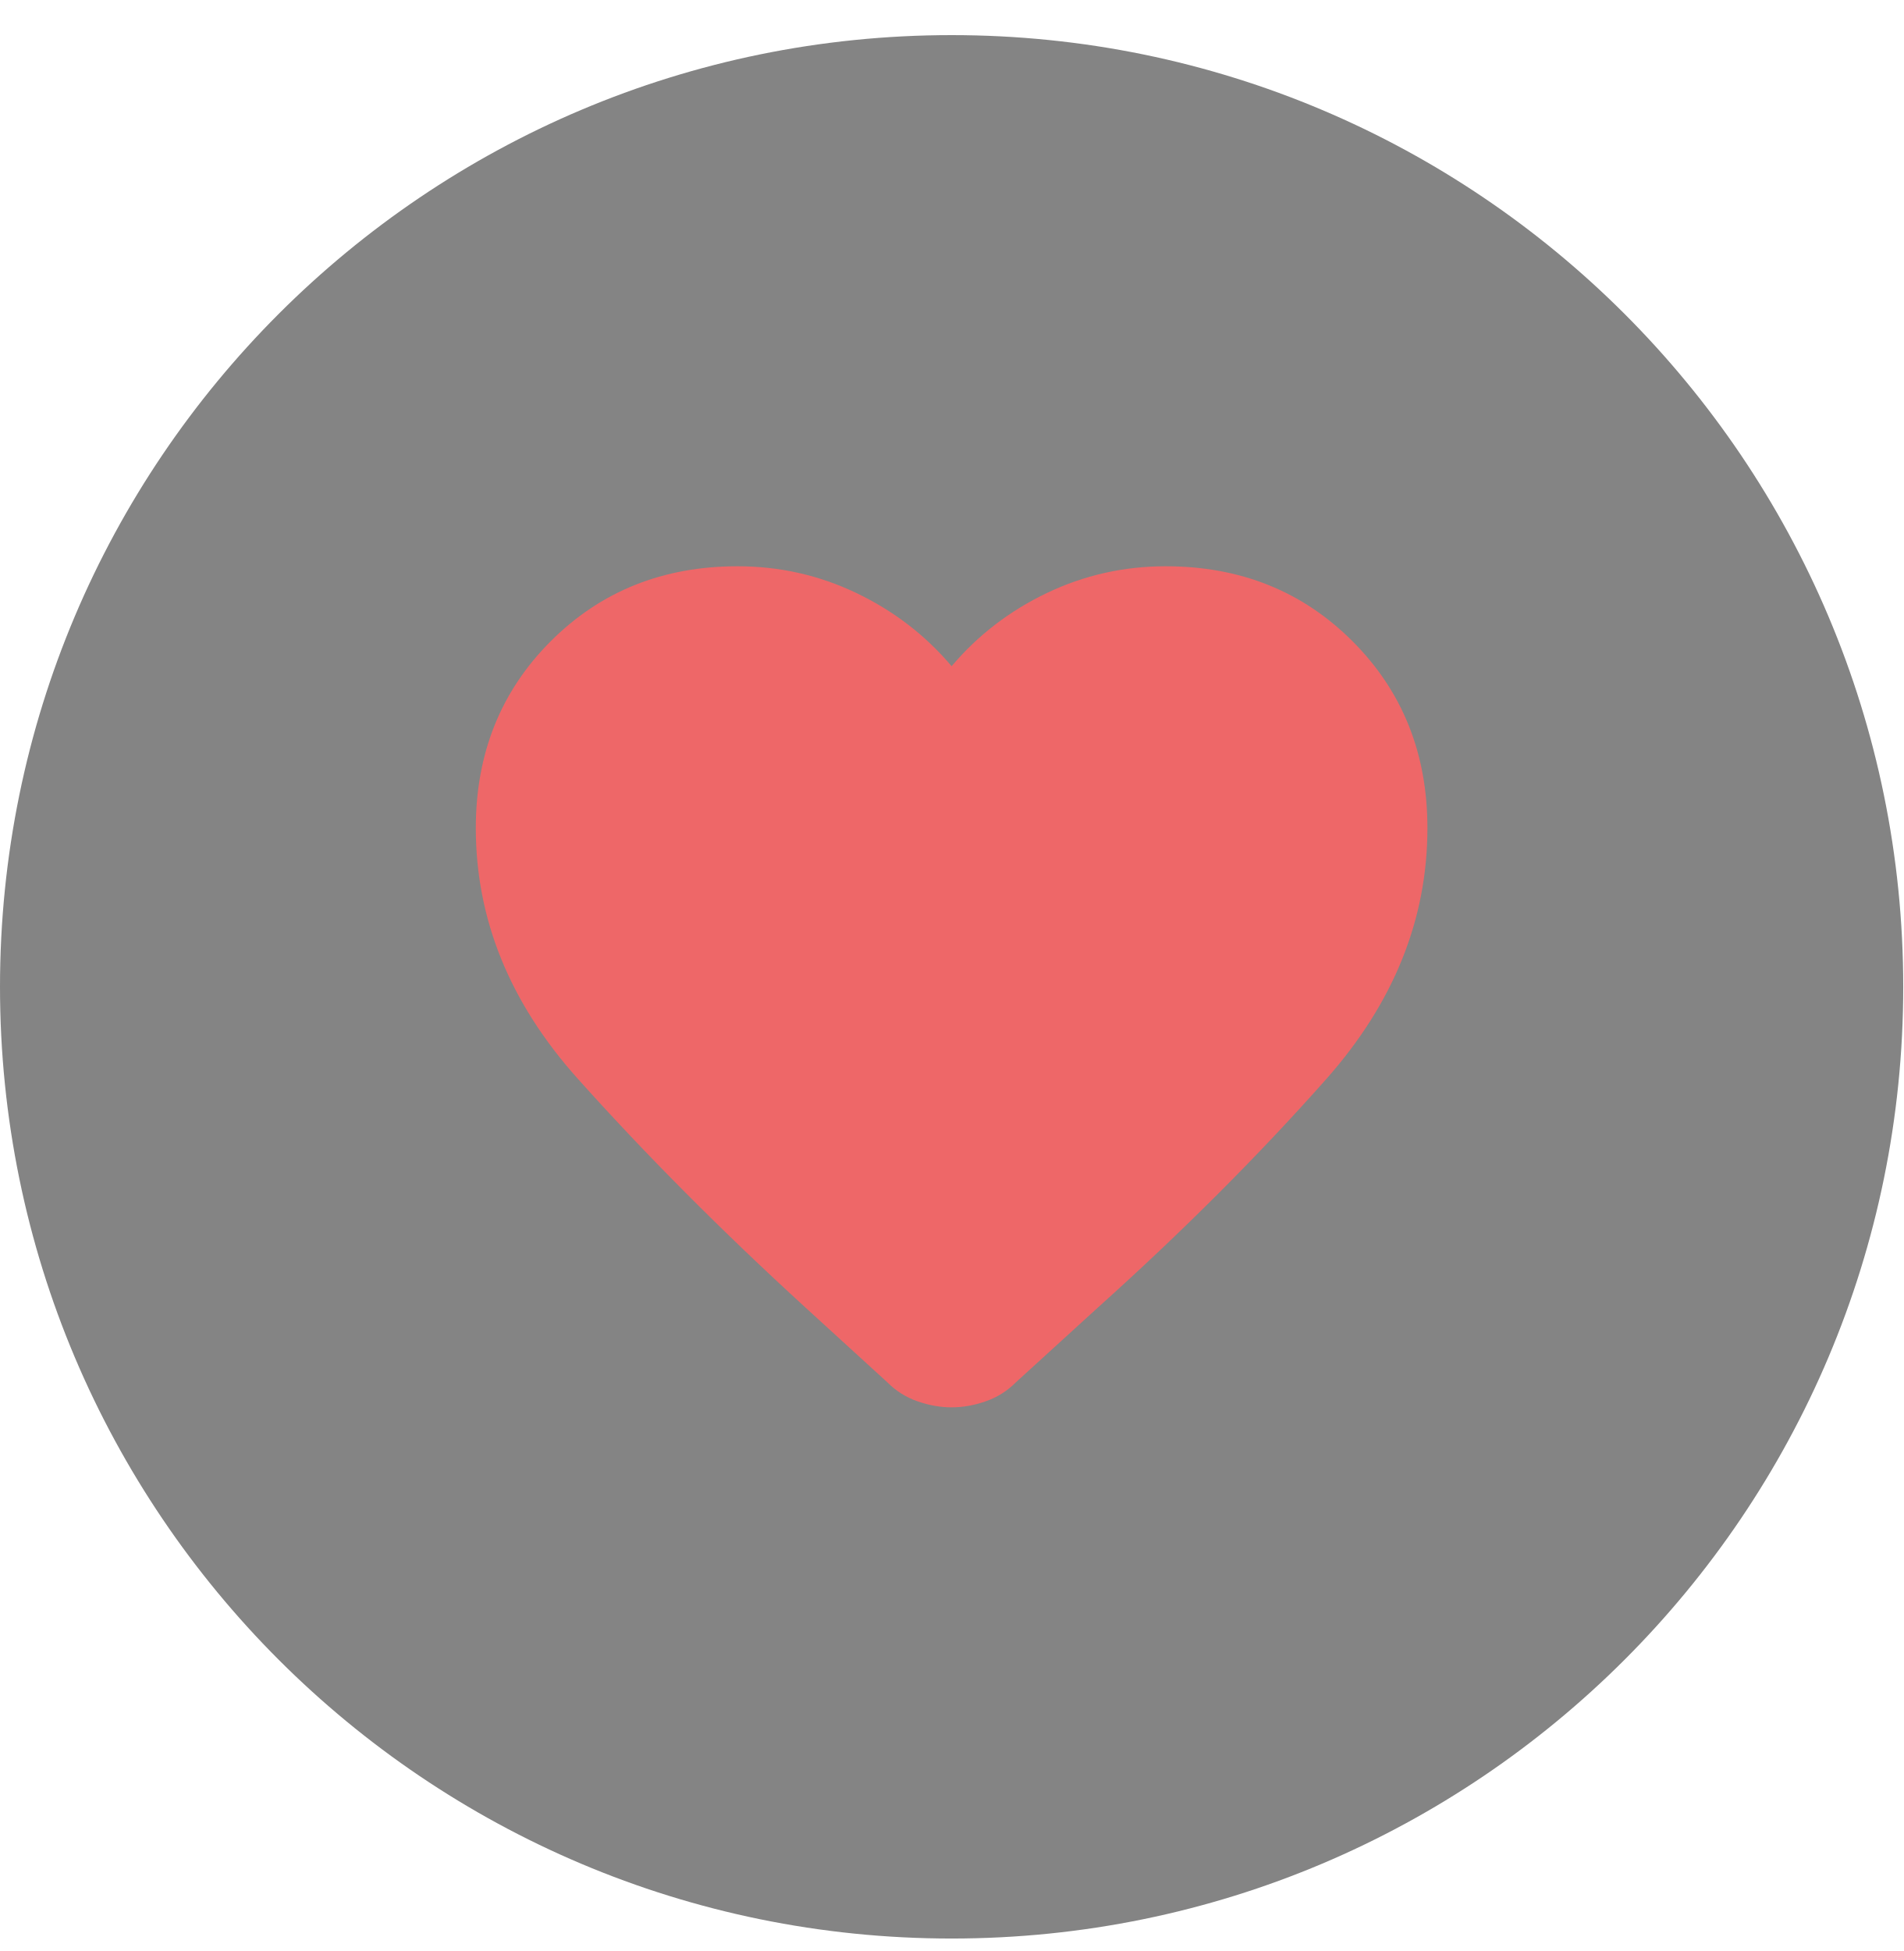
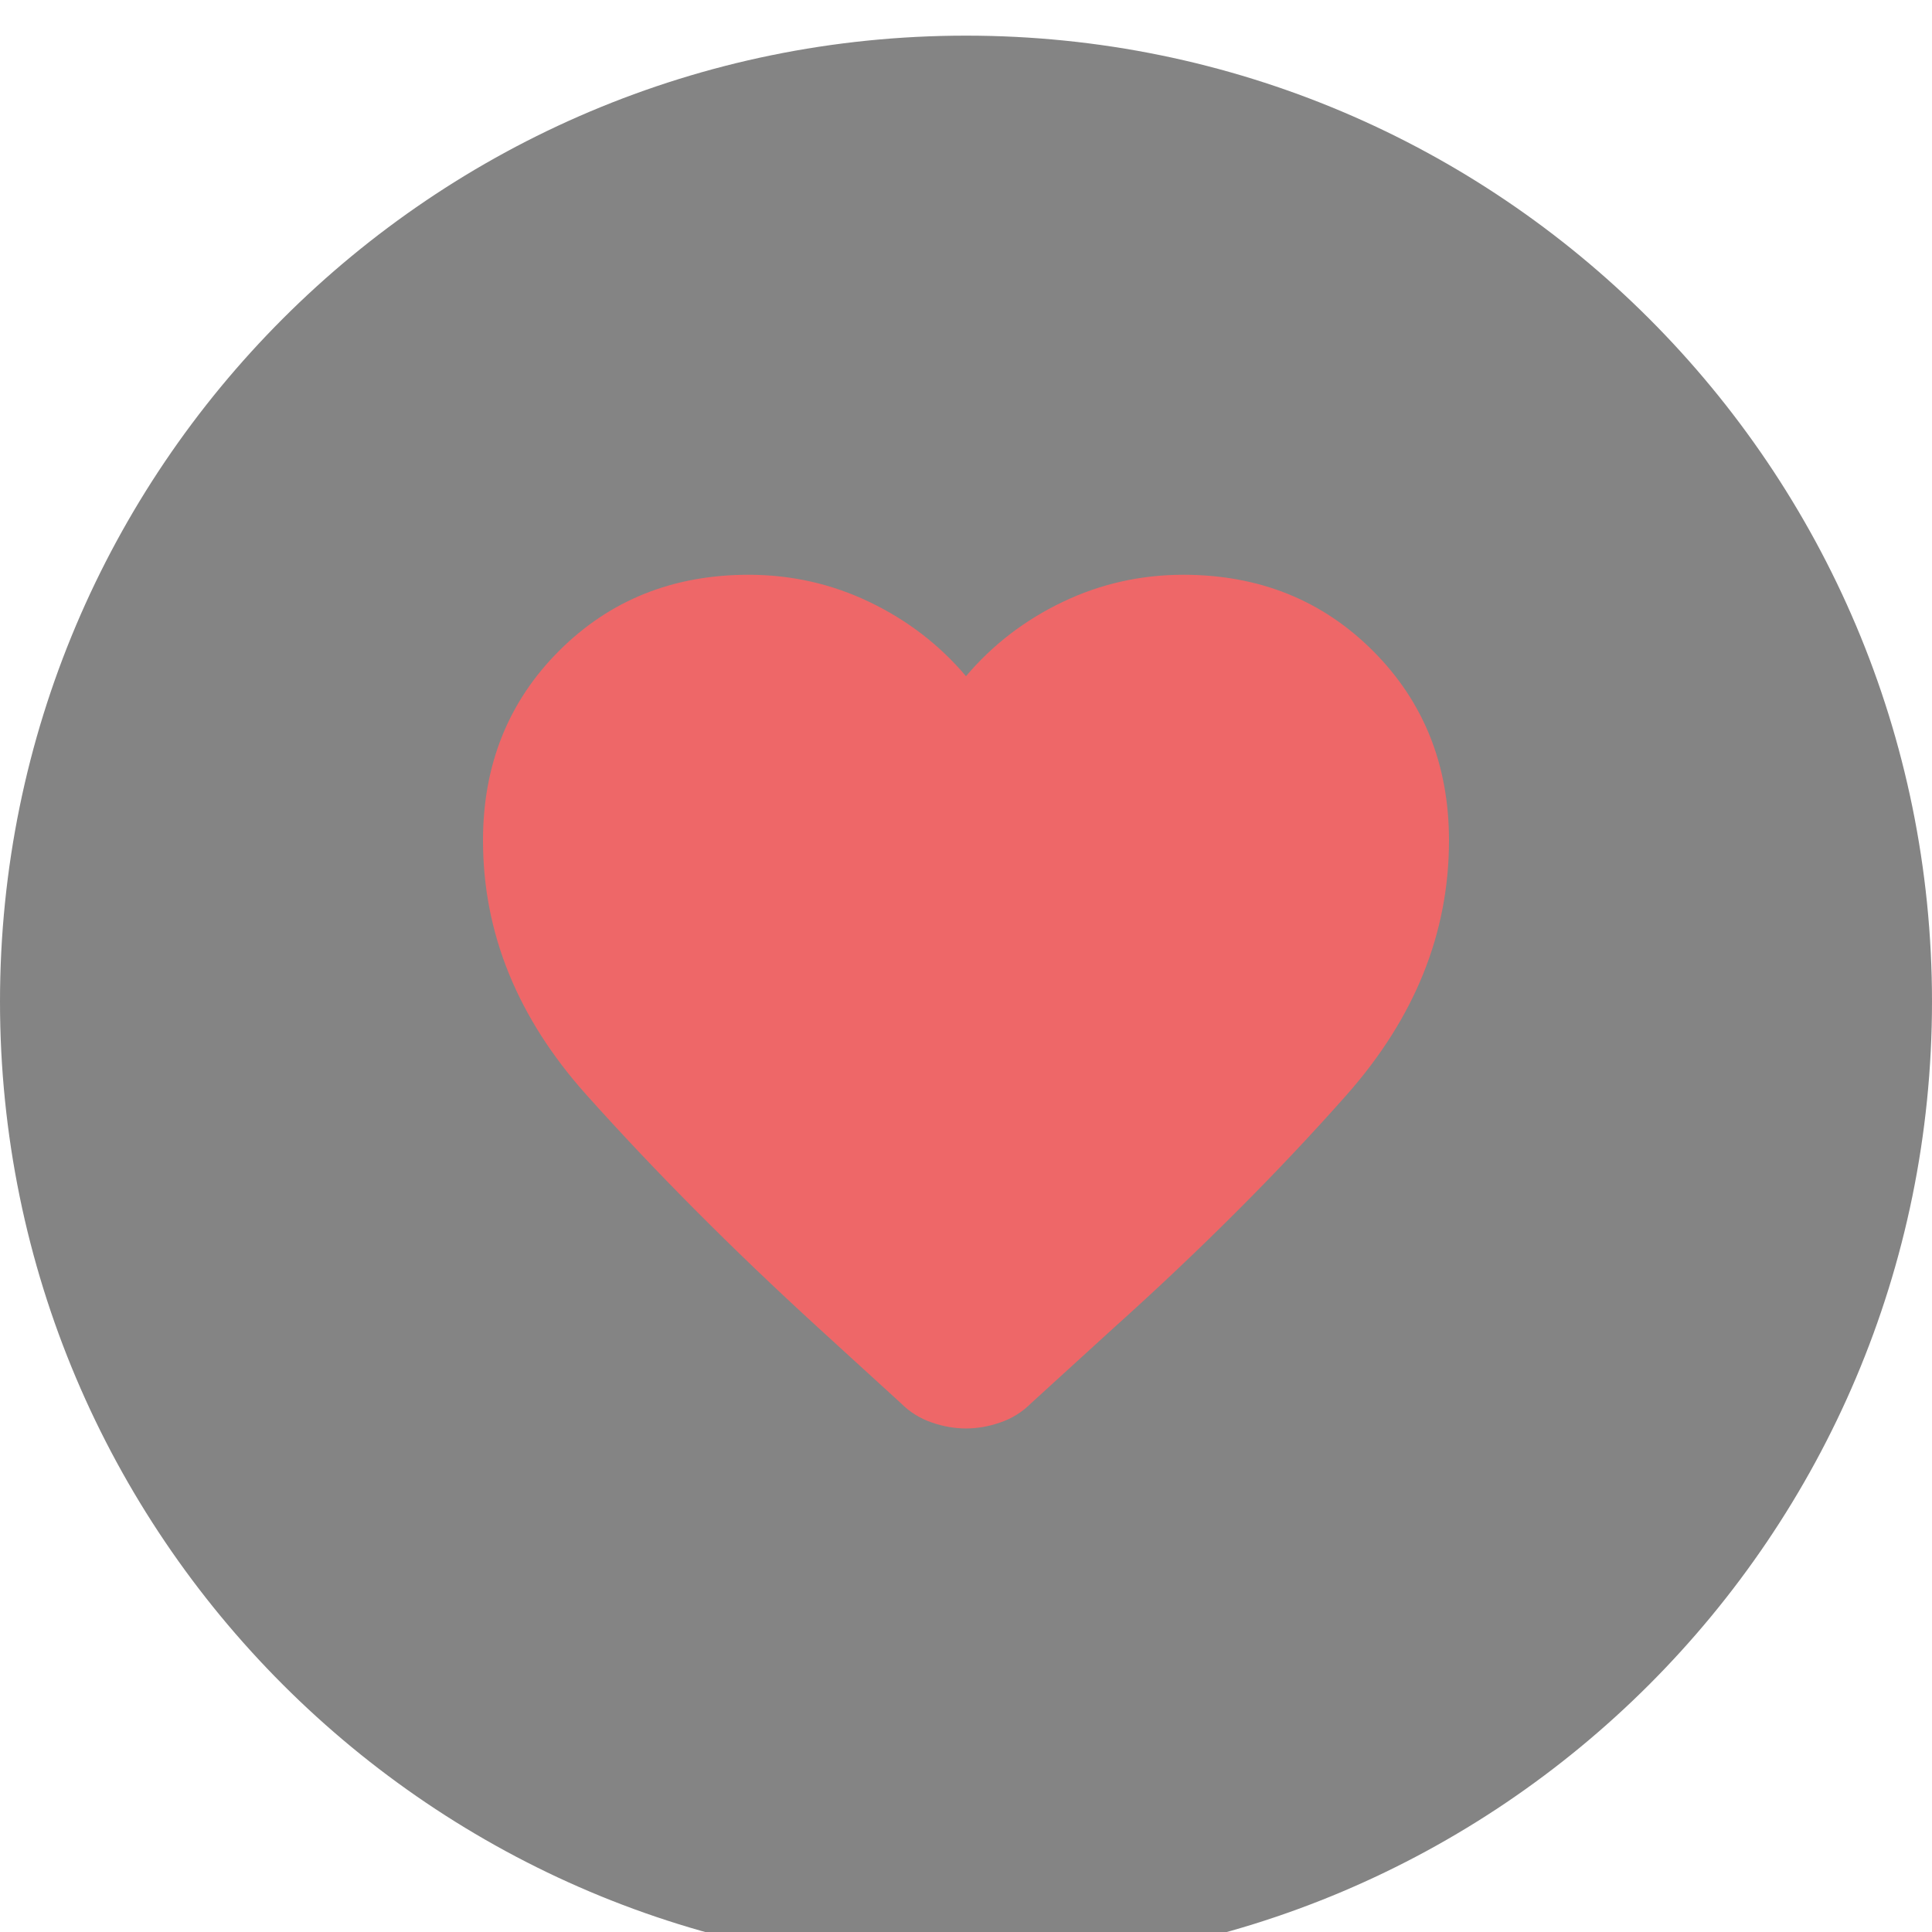
- <svg xmlns="http://www.w3.org/2000/svg" width="40" height="41" viewBox="0 0 40 41" fill="none">
+ <svg xmlns="http://www.w3.org/2000/svg" width="40" height="40" viewBox="0 0 40 40" fill="none">
  <rect y="0.738" width="40" height="40" rx="20" fill="#141414" fill-opacity="0.52" />
  <path d="M20 29.575C19.767 29.575 19.529 29.534 19.288 29.45C19.046 29.367 18.833 29.234 18.65 29.05L16.925 27.475C15.158 25.859 13.562 24.255 12.137 22.663C10.713 21.071 10 19.317 10 17.4C10 15.834 10.525 14.525 11.575 13.475C12.625 12.425 13.933 11.9 15.5 11.9C16.383 11.9 17.217 12.088 18 12.463C18.783 12.838 19.45 13.35 20 14C20.55 13.35 21.217 12.838 22 12.463C22.783 12.088 23.617 11.9 24.5 11.9C26.067 11.9 27.375 12.425 28.425 13.475C29.475 14.525 30 15.834 30 17.4C30 19.317 29.292 21.075 27.875 22.675C26.458 24.275 24.85 25.884 23.05 27.5L21.35 29.05C21.167 29.234 20.954 29.367 20.712 29.45C20.471 29.534 20.233 29.575 20 29.575Z" fill="#EE6768" />
</svg>
